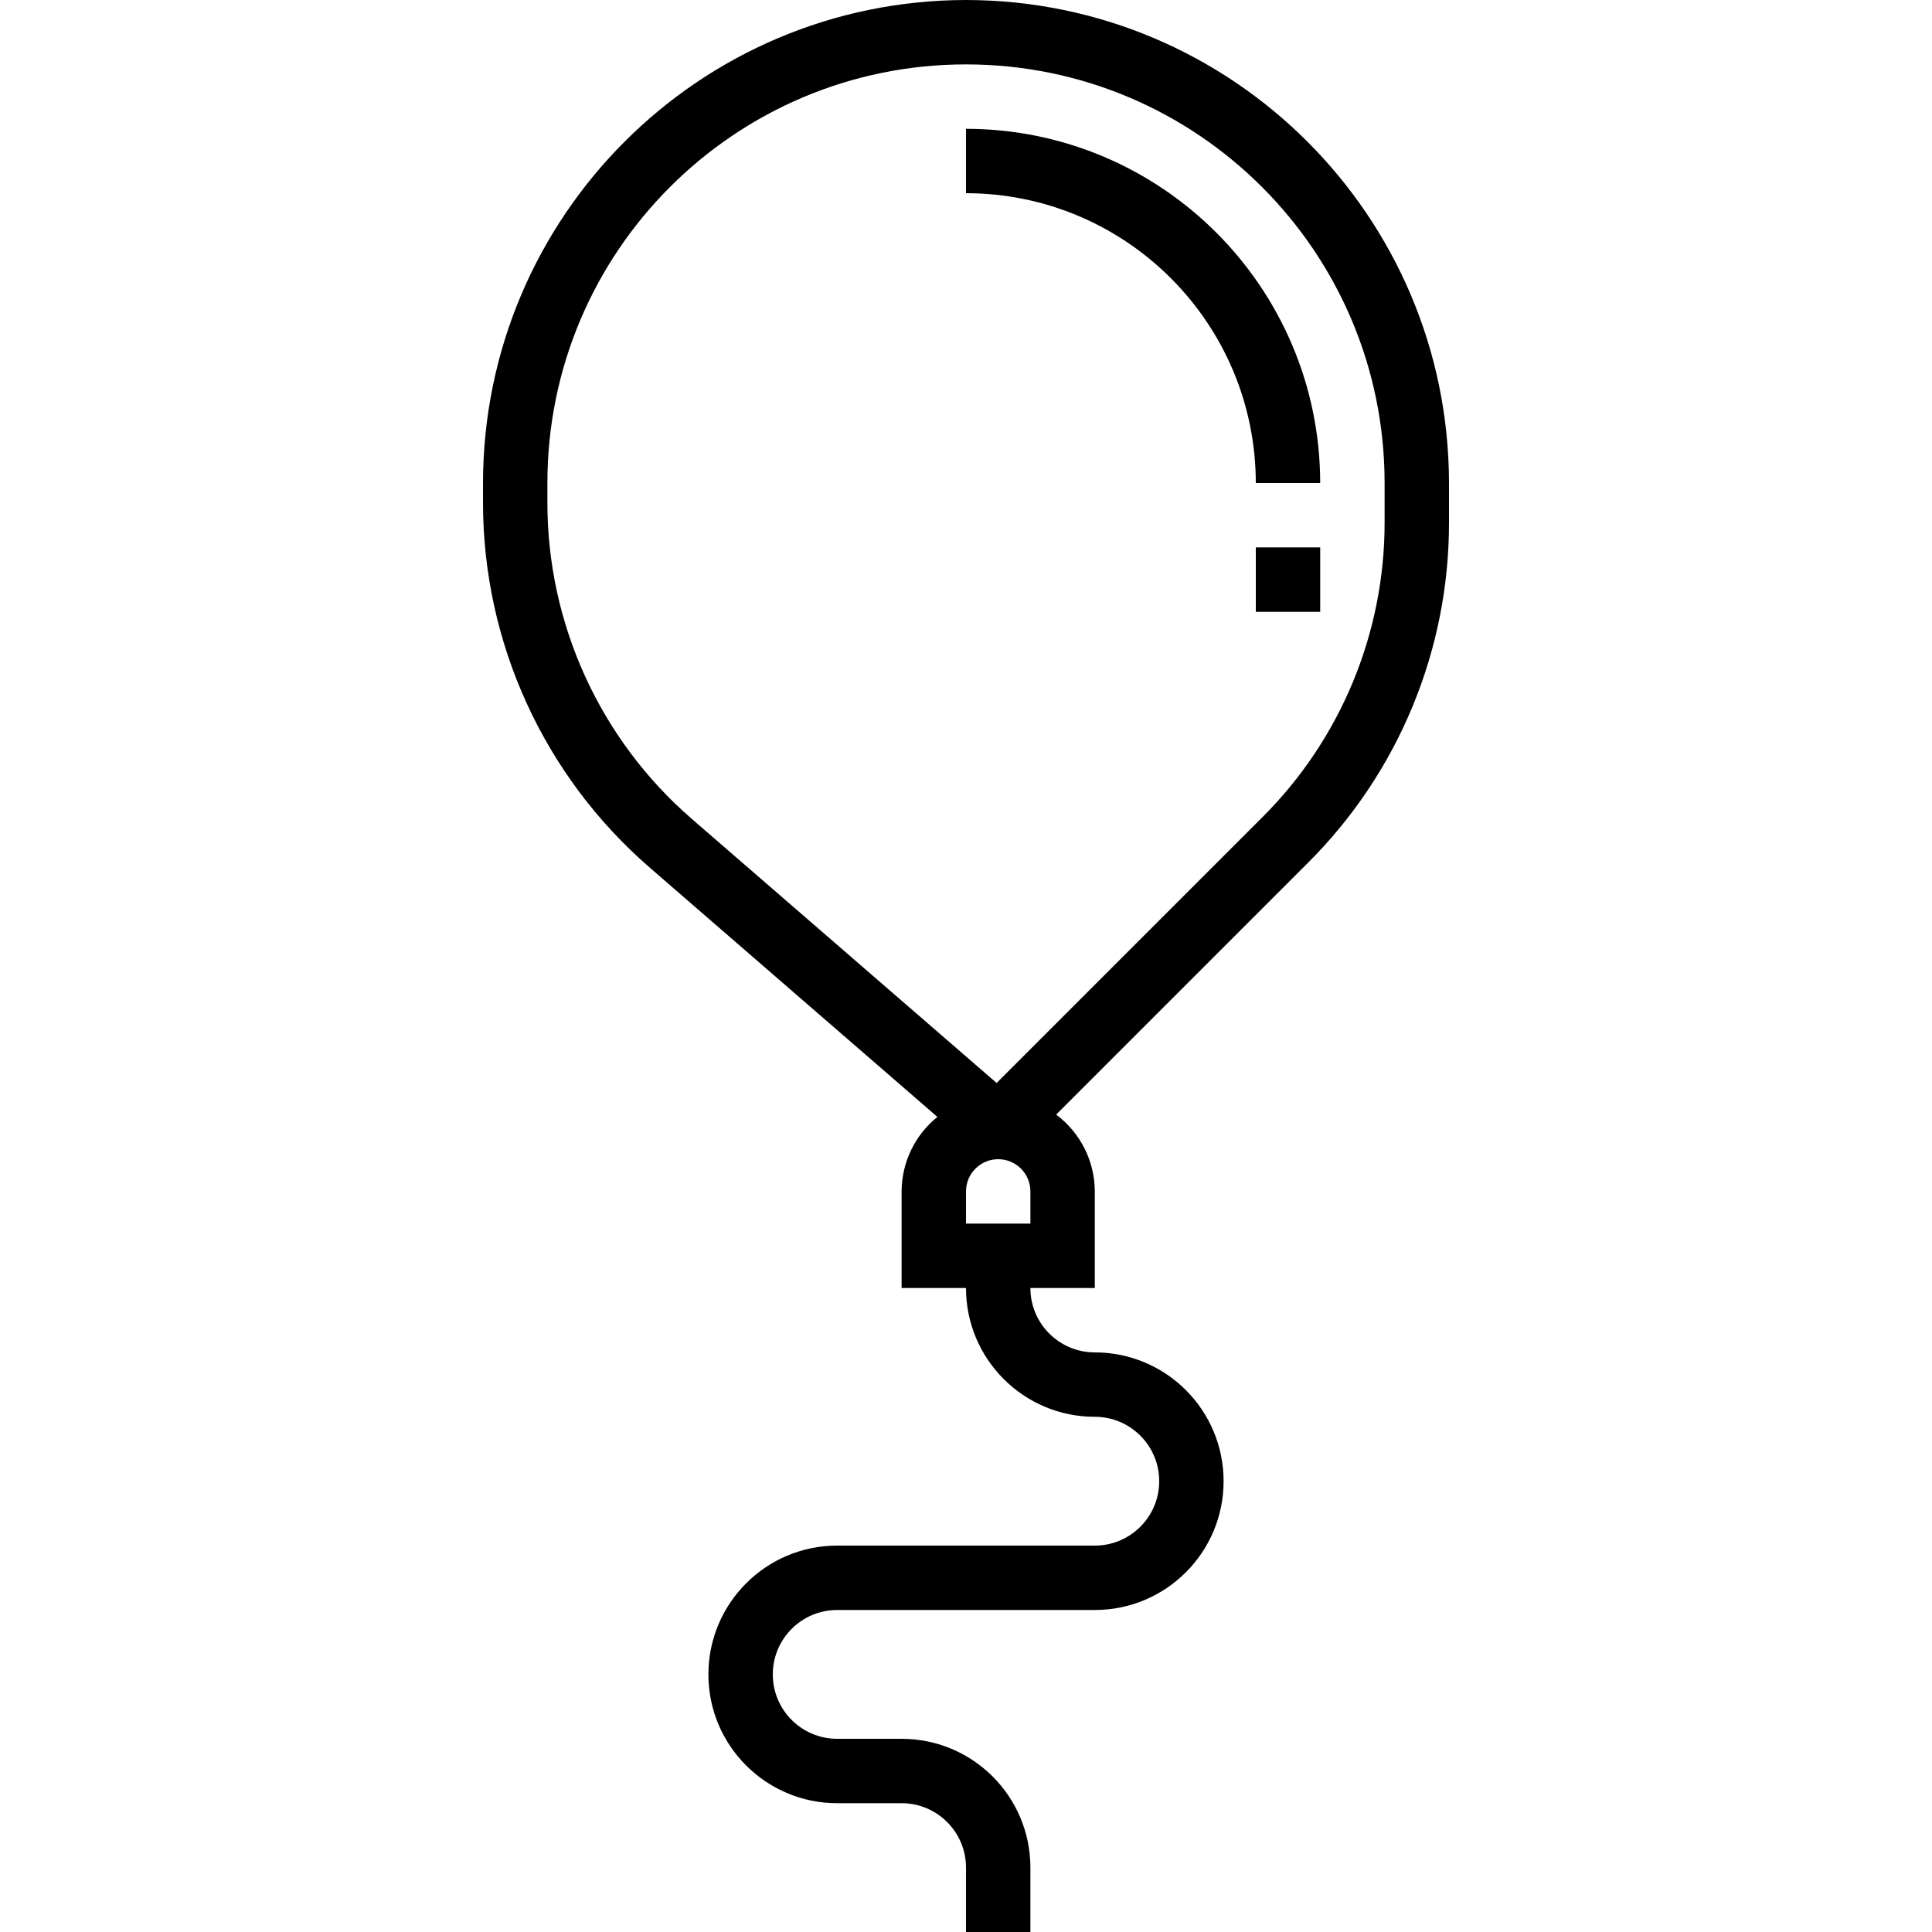
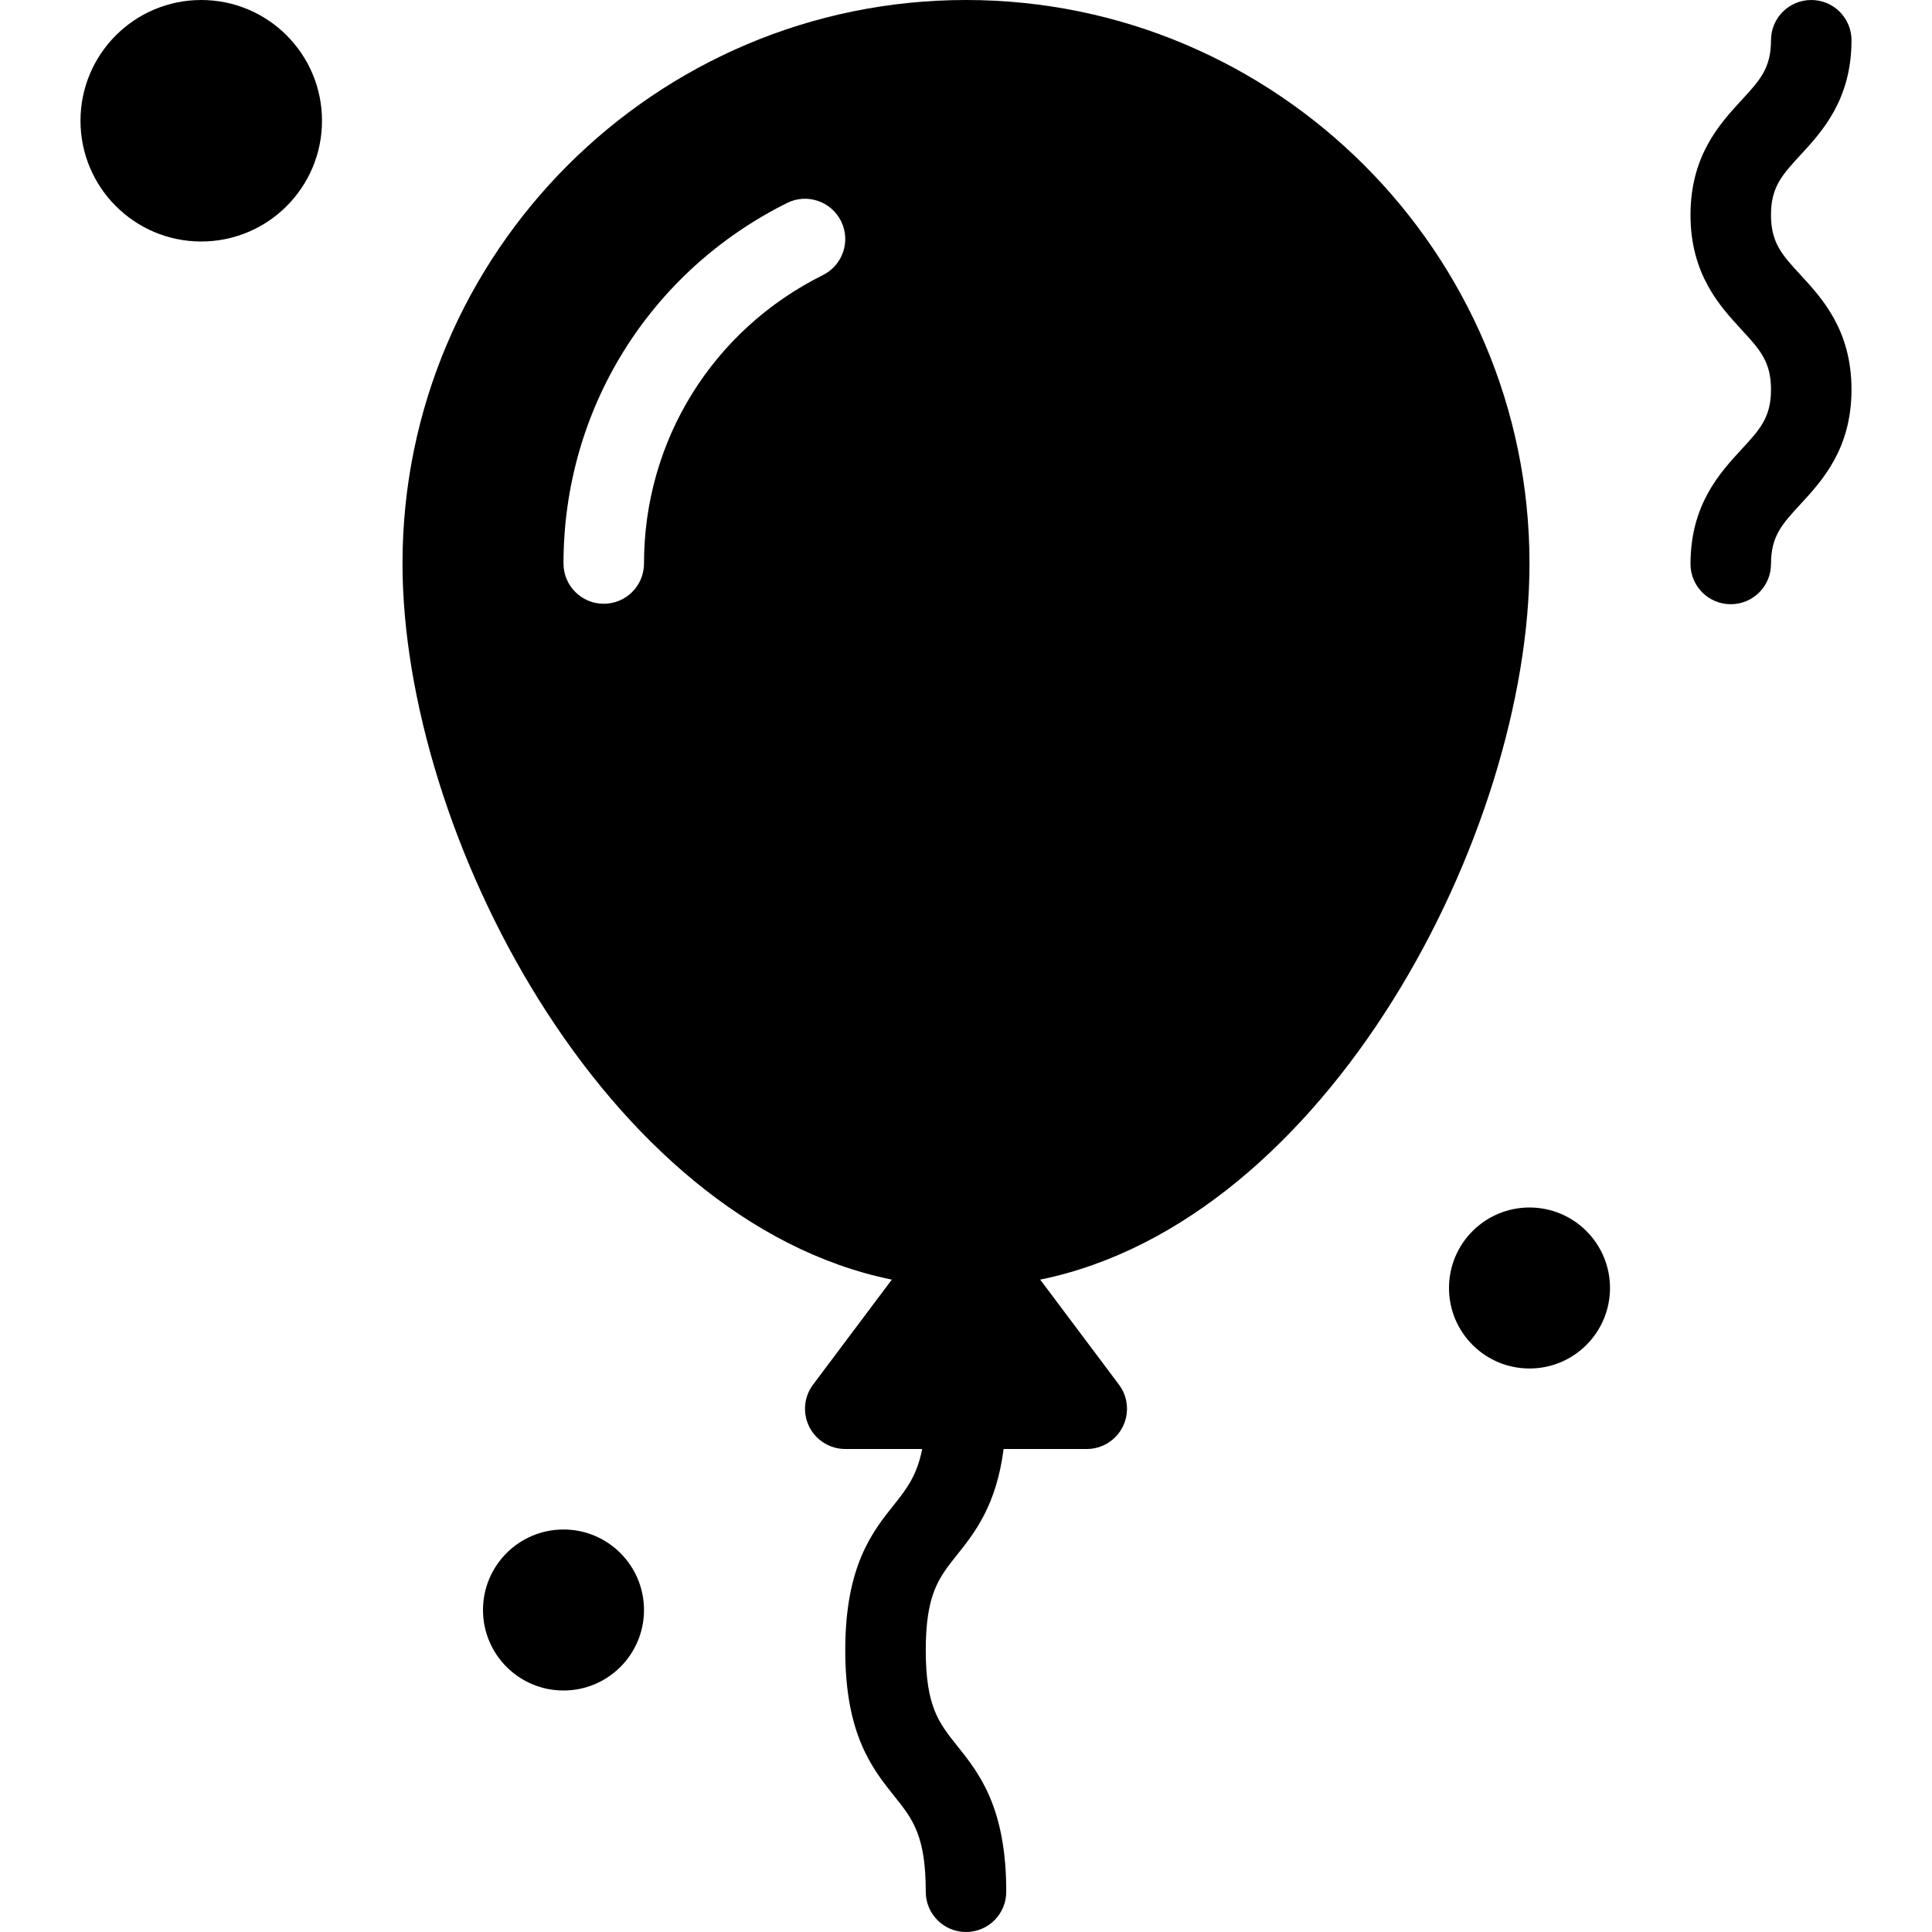
- <svg xmlns="http://www.w3.org/2000/svg" version="1.1" id="Capa_1" x="0px" y="0px" viewBox="0 0 480 480" style="enable-background:new 0 0 480 480;" xml:space="preserve">
+ <svg xmlns="http://www.w3.org/2000/svg" version="1.1" id="Capa_1" x="0px" y="0px" viewBox="0 0 512 512" style="enable-background:new 0 0 512 512;" xml:space="preserve">
  <g>
-     <path d="M240,0c-66.243,0.075-119.925,53.757-120,120v4.856c-0.007,34.803,15.103,67.892,41.408,90.68l71.488,61.96    c-5.604,4.511-8.872,11.31-8.896,18.504v24h16c0,17.673,14.327,32,32,32c8.837,0,16,7.163,16,16s-7.163,16-16,16h-64    c-17.673,0-32,14.327-32,32c0,17.673,14.327,32,32,32h16c8.837,0,16,7.163,16,16v16h16v-16c0-17.673-14.327-32-32-32h-16    c-8.837,0-16-7.163-16-16s7.163-16,16-16h64c17.673,0,32-14.327,32-32c0-17.673-14.327-32-32-32c-8.837,0-16-7.163-16-16h16v-24    c-0.021-7.516-3.578-14.584-9.6-19.08l62.456-62.456c22.581-22.457,35.236-53.017,35.144-84.864V120    C359.925,53.757,306.243,0.075,240,0z M256,304h-16v-8c0-4.418,3.582-8,8-8s8,3.582,8,8V304z M344,129.6    c0.074,27.597-10.896,54.076-30.464,73.536l-65.928,65.928l-75.72-65.6c-22.806-19.751-35.903-48.438-35.888-78.608V120    c0-57.438,46.562-104,104-104s104,46.562,104,104V129.6z" />
-   </g>
-   <g>
-     <path d="M240,32v16c39.746,0.044,71.956,32.254,72,72h16C327.947,71.421,288.579,32.053,240,32z" />
-   </g>
-   <g>
-     <rect x="312" y="136" width="16" height="16" />
+     <path d="M405.333,149.333C405.333,66.99,338.344,0,256,0S106.667,66.99,106.667,149.333c0,71.311,53.411,174.203,129.671,189.78     l-20.868,27.824c-2.427,3.229-2.813,7.552-1.01,11.167c1.813,3.615,5.5,5.896,9.542,5.896h20.382     c-1.326,6.827-3.98,10.424-7.382,14.667c-5.792,7.25-13,16.26-13,38.667s7.208,31.417,13,38.667     c4.844,6.042,8.333,10.406,8.333,25.333c0,5.896,4.771,10.667,10.667,10.667s10.667-4.771,10.667-10.667     c0-22.406-7.208-31.417-13-38.667c-4.844-6.042-8.333-10.406-8.333-25.333c0-14.927,3.49-19.292,8.333-25.333     c4.756-5.954,10.405-13.225,12.294-28H288c4.042,0,7.729-2.281,9.542-5.896c1.802-3.615,1.417-7.938-1.01-11.167l-20.868-27.824     C351.922,323.536,405.333,220.645,405.333,149.333z M218.083,72.896c-29.25,14.563-47.417,43.854-47.417,76.438     c0,5.896-4.771,10.667-10.667,10.667s-10.667-4.771-10.667-10.667c0-40.729,22.698-77.333,59.25-95.542     c5.271-2.625,11.677-0.469,14.302,4.802S223.365,70.271,218.083,72.896z" />
+     <path d="M469.333,56.958c0-7.406,2.948-10.615,7.844-15.917c5.688-6.177,13.49-14.635,13.49-30.375     C490.667,4.771,485.896,0,480,0c-5.896,0-10.667,4.771-10.667,10.667c0,7.406-2.948,10.615-7.844,15.917     C455.802,32.76,448,41.219,448,56.958c0,15.74,7.802,24.198,13.49,30.375c4.896,5.302,7.844,8.51,7.844,15.906     c0,7.385-2.948,10.583-7.844,15.875c-5.688,6.177-13.49,14.625-13.49,30.344c0,5.896,4.771,10.667,10.667,10.667     s10.667-4.771,10.667-10.667c0-7.375,2.948-10.573,7.833-15.865c5.698-6.177,13.5-14.625,13.5-30.354     c0-15.729-7.792-24.188-13.49-30.365C472.281,67.573,469.333,64.365,469.333,56.958z" />
+     <circle cx="405.333" cy="341.333" r="21.333" />
+     <circle cx="149.333" cy="426.667" r="21.333" />
+     <circle cx="53.333" cy="32" r="32" />
  </g>
</svg>
